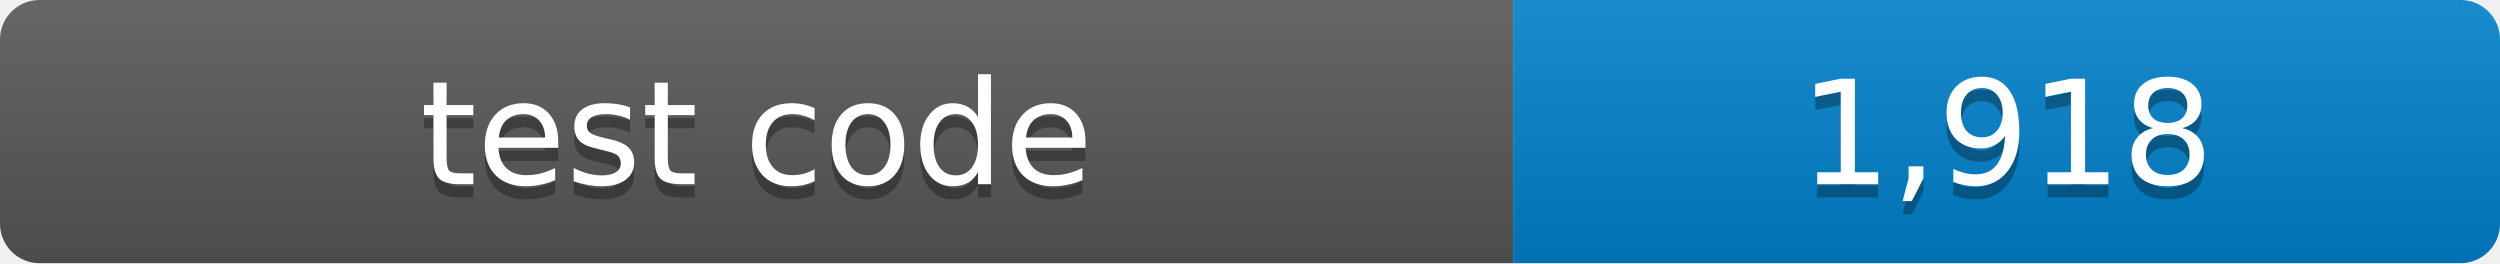
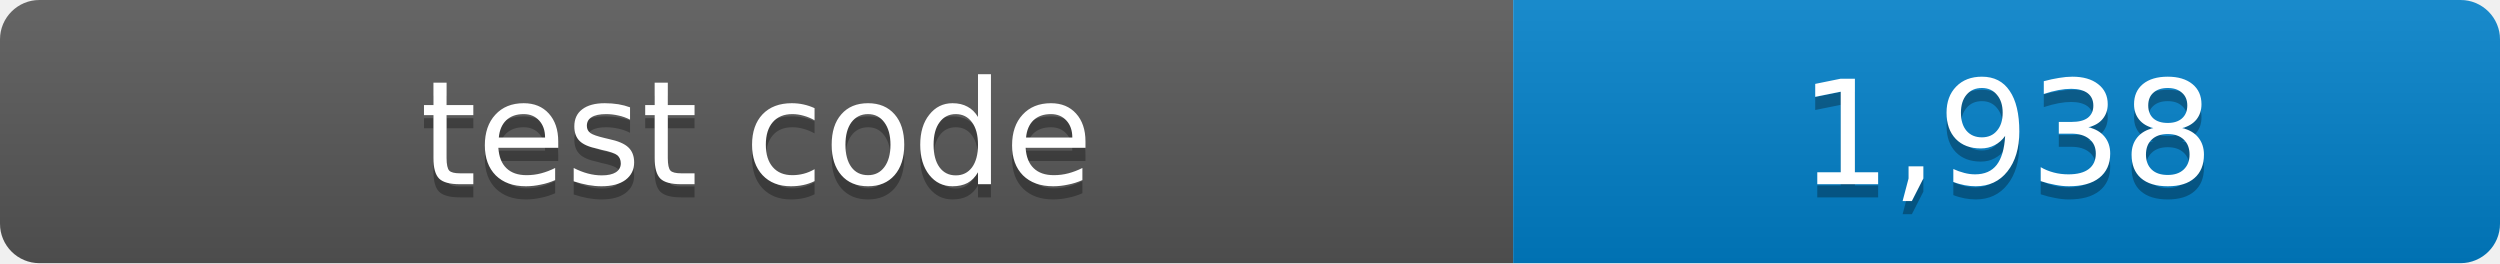
- <svg xmlns="http://www.w3.org/2000/svg" width="190" height="20" role="img" aria-label="test code: 1,918 lines">
+ <svg xmlns="http://www.w3.org/2000/svg" width="190" height="20" role="img" aria-label="test code: 1,938 lines">
  <linearGradient id="shade" x2="0" y2="100%">
    <stop offset="0" stop-color="#fff" stop-opacity=".1" />
    <stop offset="1" stop-opacity=".1" />
  </linearGradient>
  <clipPath id="round">
    <rect width="190" height="20" rx="3" />
  </clipPath>
  <g clip-path="url(#round)">
    <path fill="#555" d="M0 0h115v20H0z" />
    <path fill="#007ec6" d="M115 0h75v20h-75z" />
    <path fill="url(#shade)" d="M0 0h190v20H0z" />
  </g>
  <g fill="#fff" text-anchor="middle" font-family="Verdana,Geneva,DejaVu Sans,sans-serif" font-size="11">
    <text x="57.5" y="15" fill="#010101" fill-opacity=".3">test code</text>
    <text x="57.5" y="14">test code</text>
-     <text x="152.5" y="15" fill="#010101" fill-opacity=".3">1,918</text>
-     <text x="152.5" y="14">1,918</text>
+     <text x="152.5" y="15" fill="#010101" fill-opacity=".3">1,938</text>
+     <text x="152.5" y="14">1,938</text>
  </g>
</svg>
